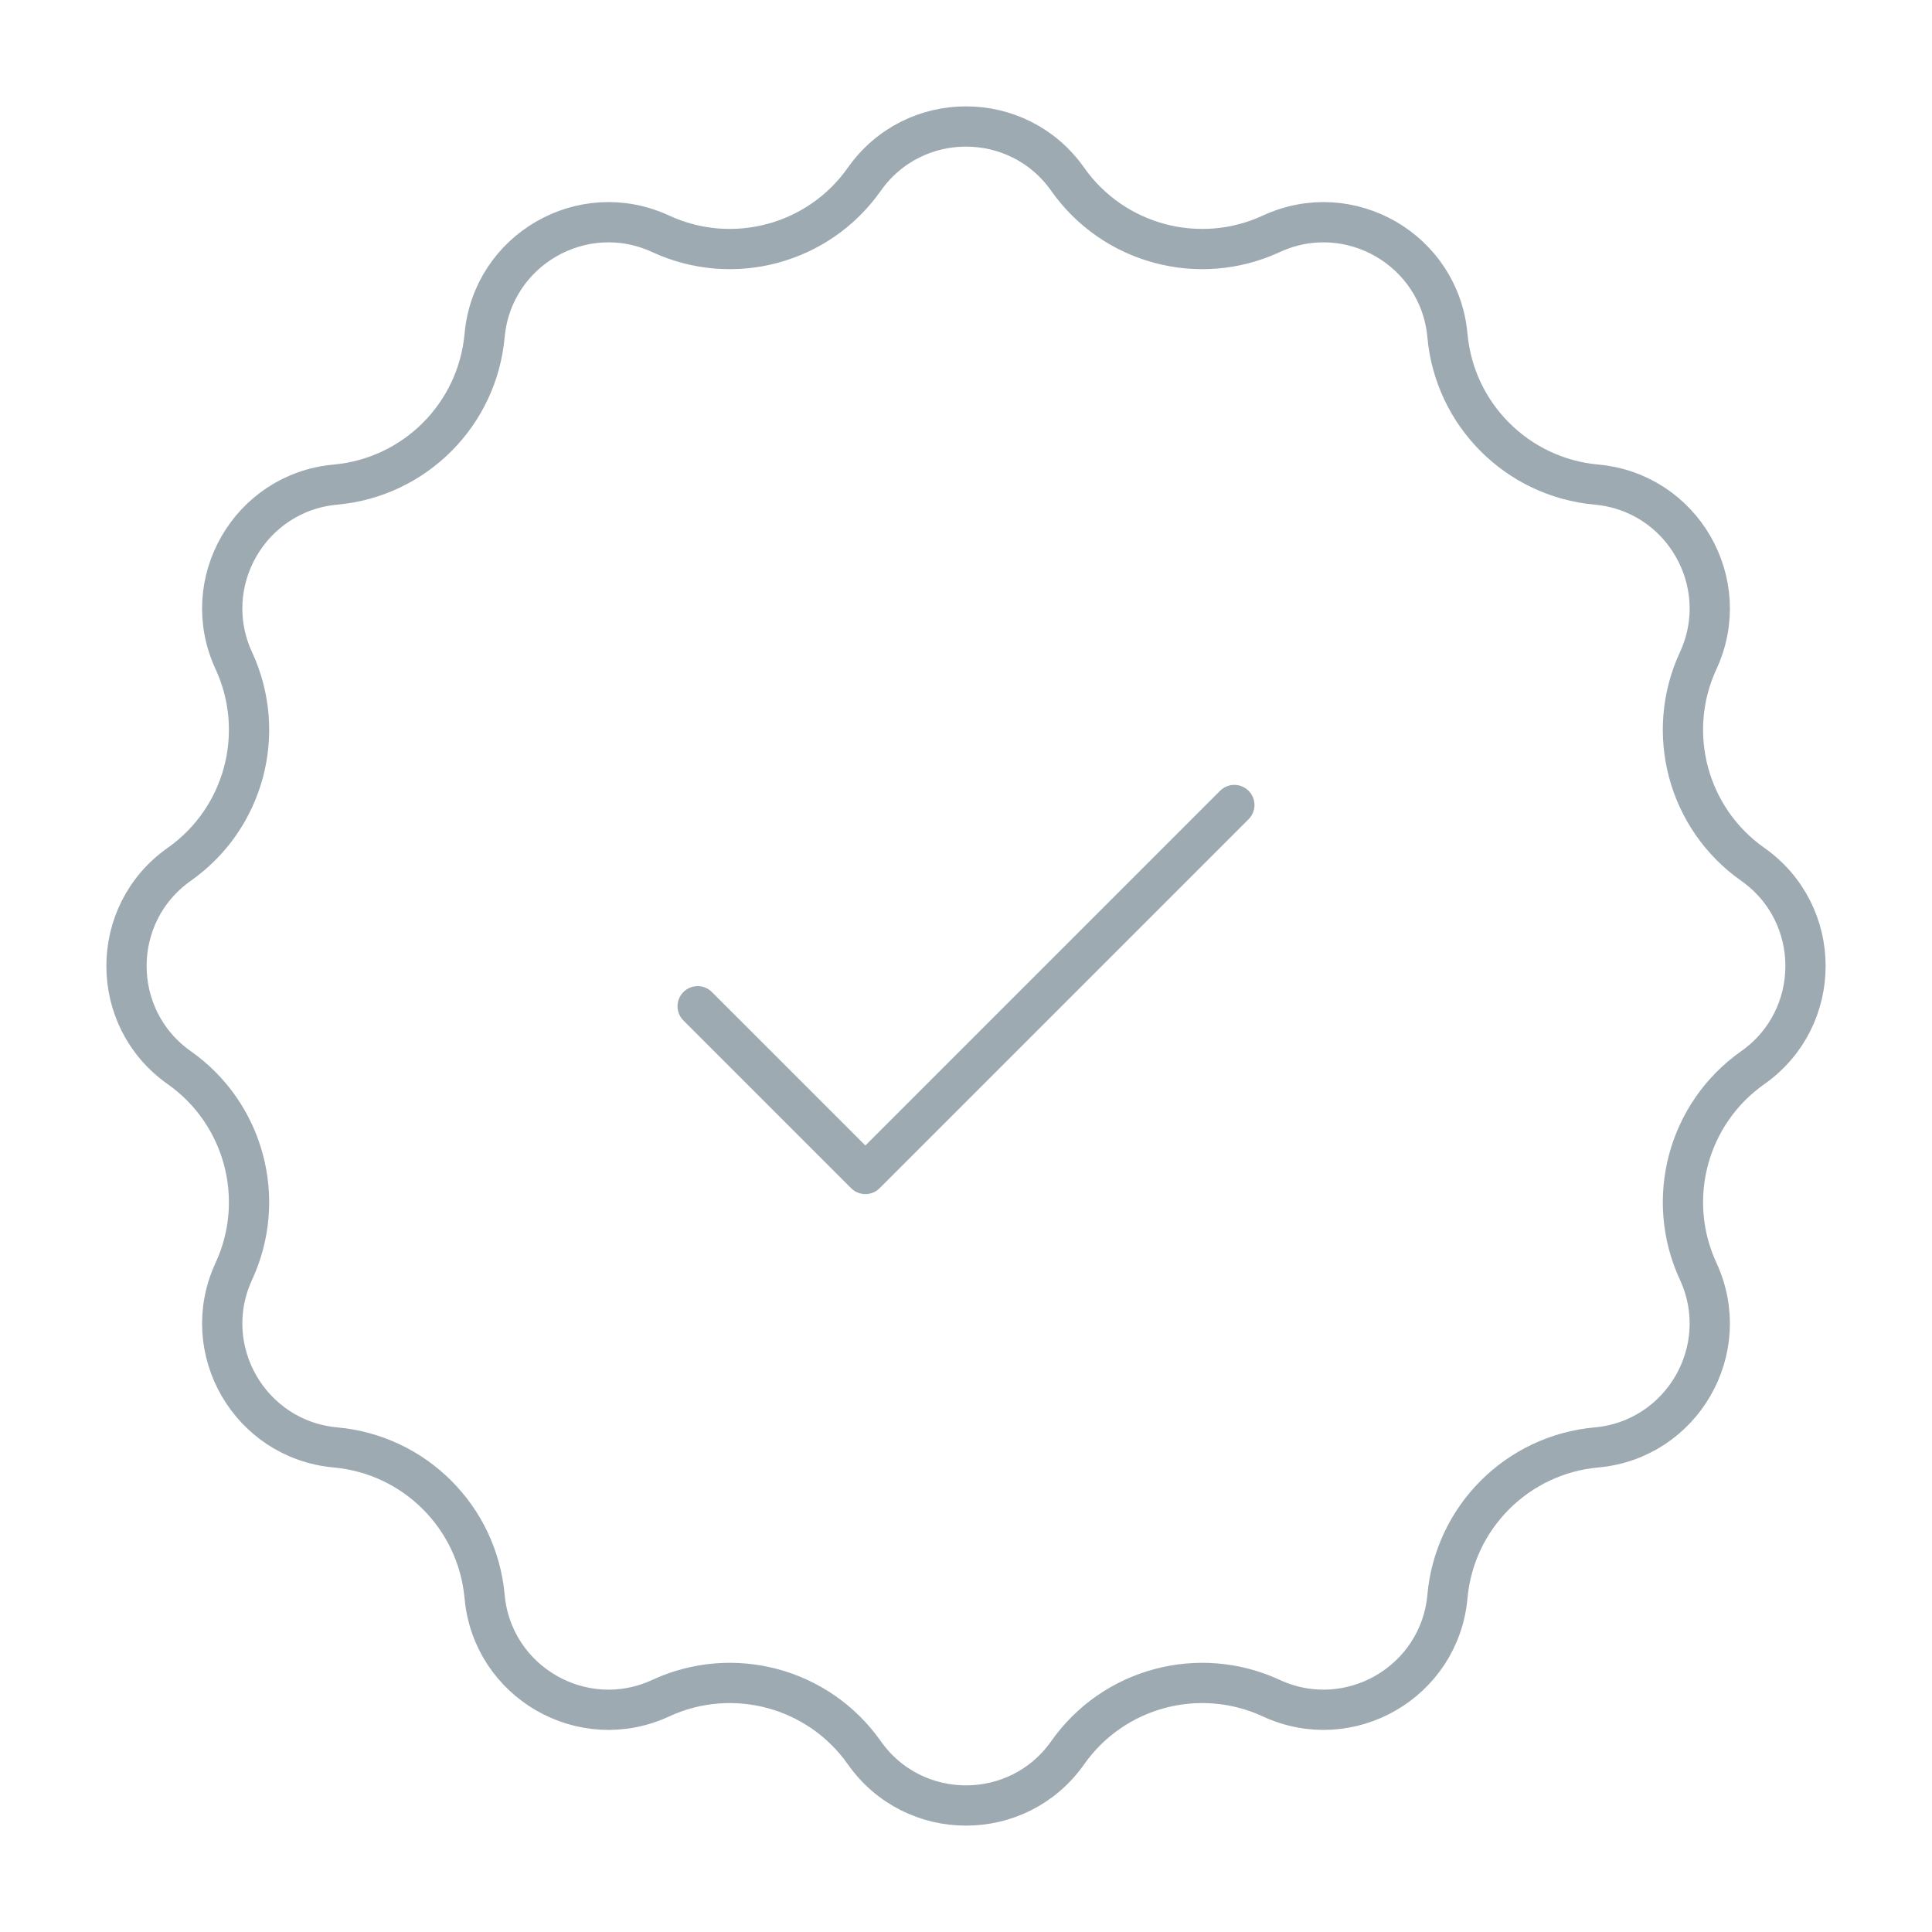
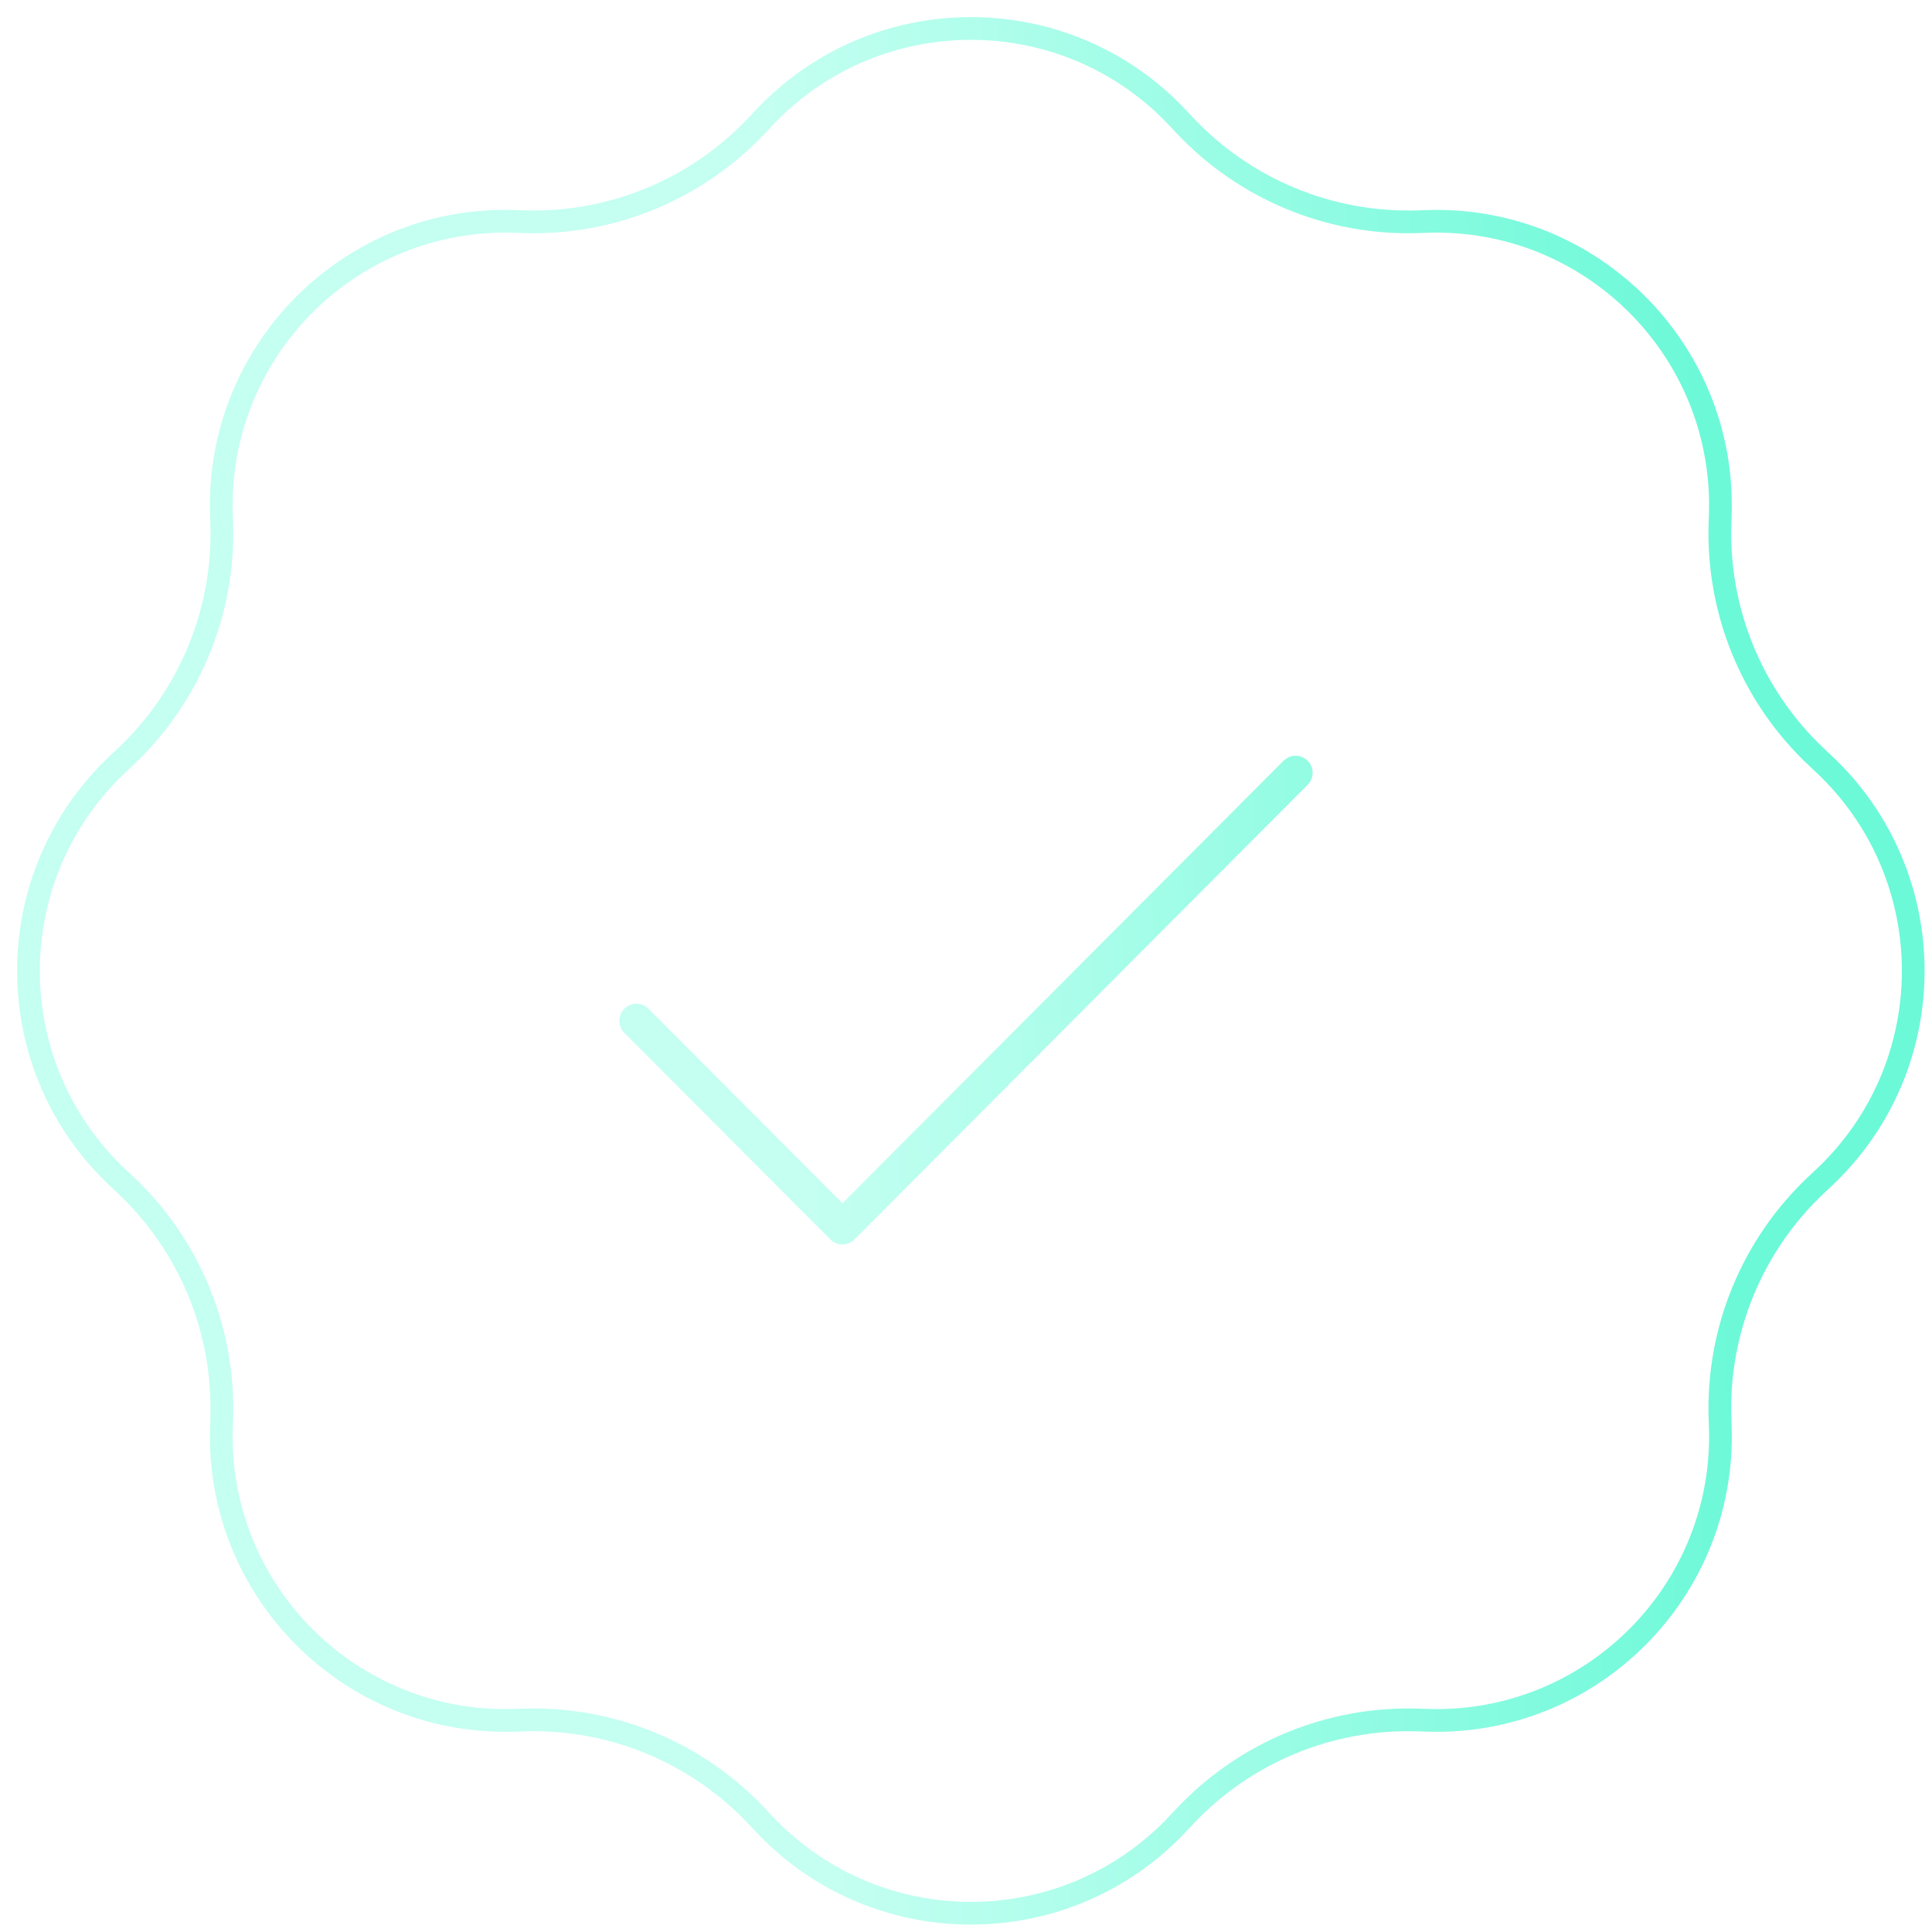
- <svg xmlns="http://www.w3.org/2000/svg" viewBox="0 0 48 48" fill="none">
-   <path d="M21.474 4.453C22.705 2.706 25.295 2.706 26.526 4.453C27.663 6.068 29.793 6.639 31.586 5.809C33.525 4.912 35.768 6.207 35.961 8.335C36.138 10.303 37.697 11.862 39.665 12.04C41.793 12.232 43.088 14.475 42.191 16.414C41.361 18.207 41.931 20.337 43.547 21.474C45.294 22.705 45.294 25.295 43.547 26.526C41.931 27.663 41.361 29.793 42.191 31.586C43.088 33.525 41.793 35.768 39.665 35.961C37.697 36.138 36.138 37.697 35.961 39.665C35.768 41.793 33.525 43.088 31.586 42.191C29.793 41.361 27.663 41.931 26.526 43.547C25.295 45.294 22.705 45.294 21.474 43.547C20.337 41.931 18.207 41.361 16.414 42.191C14.475 43.088 12.232 41.793 12.04 39.665C11.862 37.697 10.303 36.138 8.335 35.961C6.207 35.768 4.912 33.525 5.809 31.586C6.639 29.793 6.068 27.663 4.453 26.526C2.706 25.295 2.706 22.705 4.453 21.474C6.068 20.337 6.639 18.207 5.809 16.414C4.912 14.475 6.207 12.232 8.335 12.04C10.303 11.862 11.862 10.303 12.04 8.335C12.232 6.207 14.475 4.912 16.414 5.809C18.207 6.639 20.337 6.068 21.474 4.453Z" stroke="#9DAAB2" />
-   <path d="M30.667 20L21.5 29.167L17.333 25" stroke="#9DAAB2" stroke-linecap="round" stroke-linejoin="round" />
+ <svg xmlns="http://www.w3.org/2000/svg" width="85" height="85" viewBox="0 0 85 85" fill="none">
+   <path fill-rule="evenodd" clip-rule="evenodd" d="M51.481 5.559L51.726 5.821C54.486 8.774 58.388 10.39 62.428 10.254L62.787 10.242C69.73 10.007 75.42 15.698 75.186 22.64L75.173 23C75.037 27.04 76.653 30.941 79.606 33.701L79.869 33.947C84.944 38.69 84.944 46.738 79.869 51.481L79.606 51.726C76.653 54.486 75.037 58.388 75.173 62.428L75.186 62.787C75.42 69.729 69.73 75.42 62.787 75.186L62.428 75.173C58.388 75.037 54.486 76.653 51.726 79.606L51.481 79.869C46.738 84.944 38.69 84.944 33.947 79.869L33.701 79.606C30.941 76.653 27.04 75.037 23 75.173L22.64 75.186C15.698 75.42 10.007 69.73 10.242 62.787L10.254 62.428C10.39 58.388 8.774 54.486 5.821 51.726L5.559 51.481C0.484 46.738 0.484 38.69 5.559 33.947L5.821 33.701C8.774 30.941 10.39 27.04 10.254 23L10.242 22.64C10.007 15.698 15.698 10.007 22.64 10.242L23 10.254C27.04 10.39 30.941 8.774 33.701 5.821L33.947 5.559C38.69 0.484 46.738 0.484 51.481 5.559ZM33.216 4.876C38.354 -0.622 47.073 -0.622 52.211 4.876L52.457 5.139C55.02 7.881 58.643 9.381 62.394 9.255L62.753 9.242C70.274 8.988 76.439 15.153 76.185 22.674L76.173 23.034C76.046 26.785 77.547 30.408 80.289 32.97L80.552 33.216C86.049 38.354 86.049 47.073 80.552 52.211L80.289 52.457C77.547 55.02 76.046 58.643 76.173 62.394L76.185 62.753C76.439 70.274 70.274 76.439 62.753 76.185L62.394 76.173C58.643 76.046 55.02 77.547 52.457 80.289L52.211 80.552C47.073 86.049 38.354 86.049 33.216 80.552L32.97 80.289C30.408 77.547 26.785 76.046 23.034 76.173L22.674 76.185C15.153 76.439 8.988 70.274 9.242 62.753L9.255 62.394C9.381 58.643 7.881 55.02 5.139 52.457L4.876 52.211C-0.622 47.073 -0.622 38.354 4.876 33.216L5.139 32.97C7.881 30.408 9.381 26.785 9.255 23.034L9.242 22.674C8.988 15.153 15.153 8.988 22.674 9.242L23.034 9.255C26.785 9.381 30.408 7.881 32.97 5.139L33.216 4.876ZM57.531 34.529C57.824 34.236 57.823 33.761 57.529 33.469C57.236 33.176 56.761 33.177 56.469 33.471L37.062 52.938L28.531 44.38C28.239 44.086 27.764 44.086 27.471 44.378C27.177 44.67 27.176 45.145 27.469 45.439L36.531 54.529C36.672 54.671 36.863 54.75 37.062 54.75C37.262 54.75 37.453 54.671 37.594 54.529L57.531 34.529Z" fill="url(#paint0_linear_3907_53598)" />
+   <defs>
+     <linearGradient id="paint0_linear_3907_53598" x1="78.736" y1="113.713" x2="38.184" y2="115.291" gradientUnits="userSpaceOnUse">
+       <stop stop-color="#6CF9D8" />
+       <stop offset="1" stop-color="#C4FFF1" />
+     </linearGradient>
+   </defs>
</svg>
